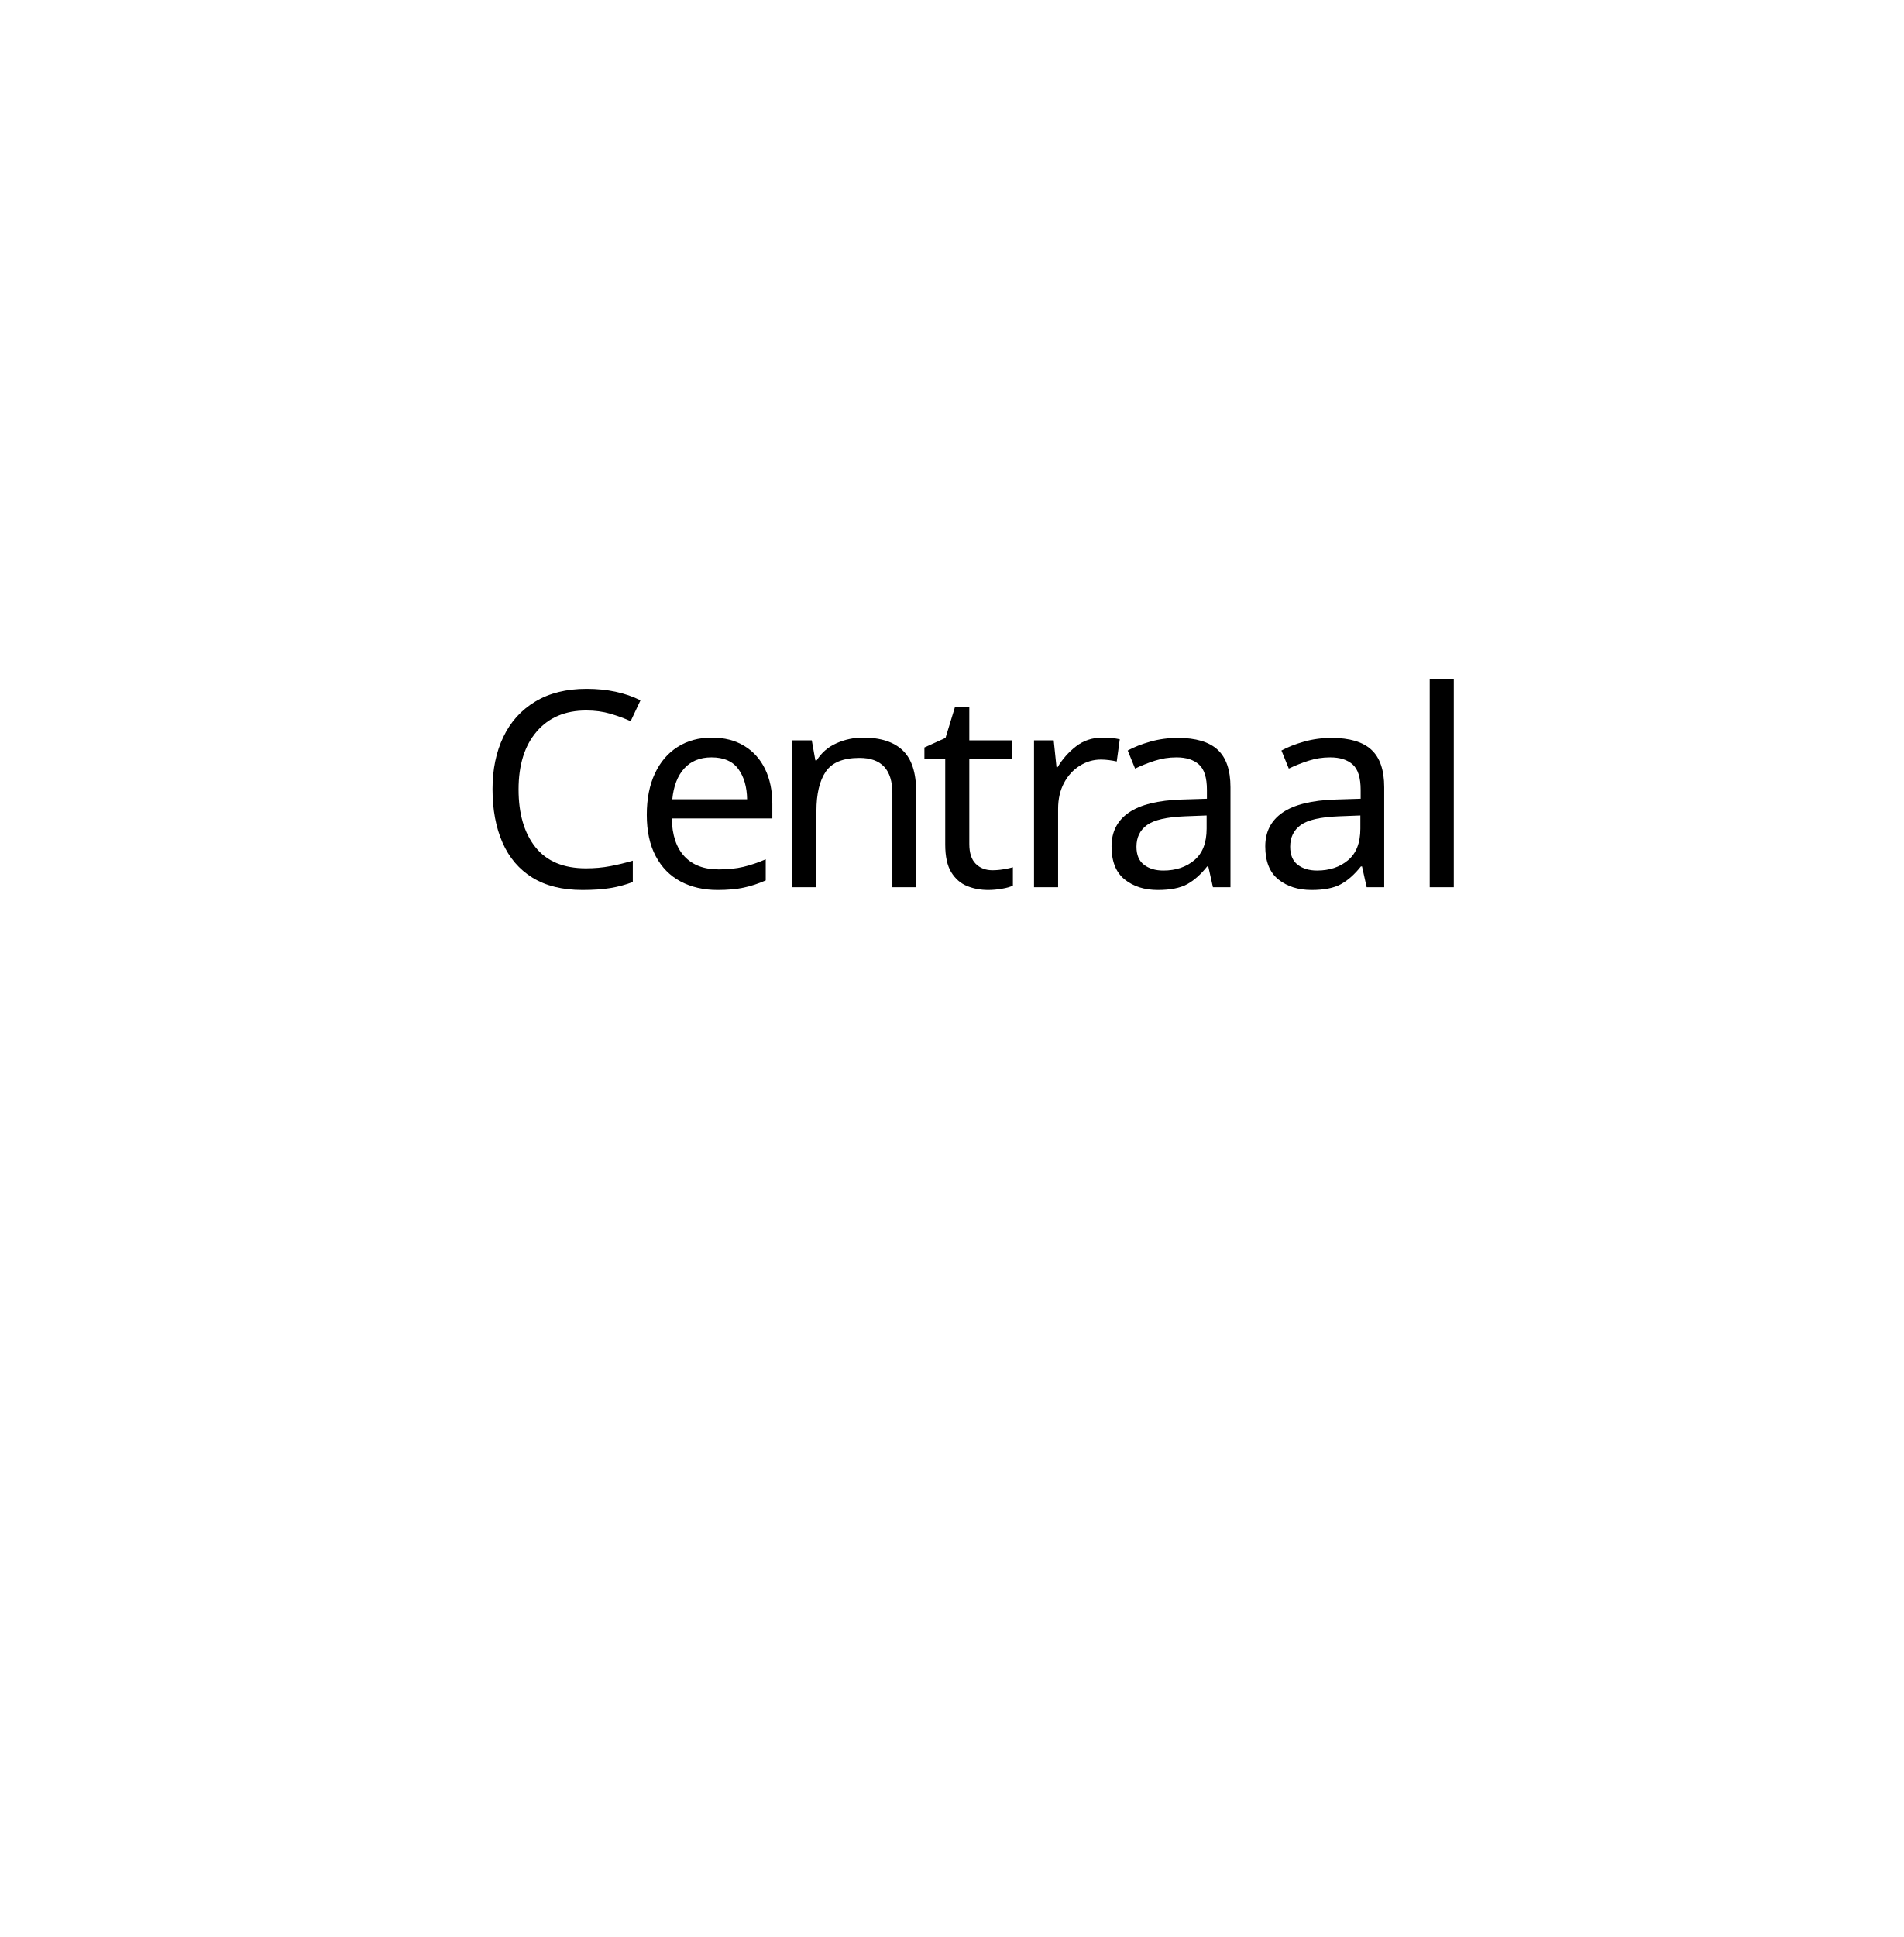
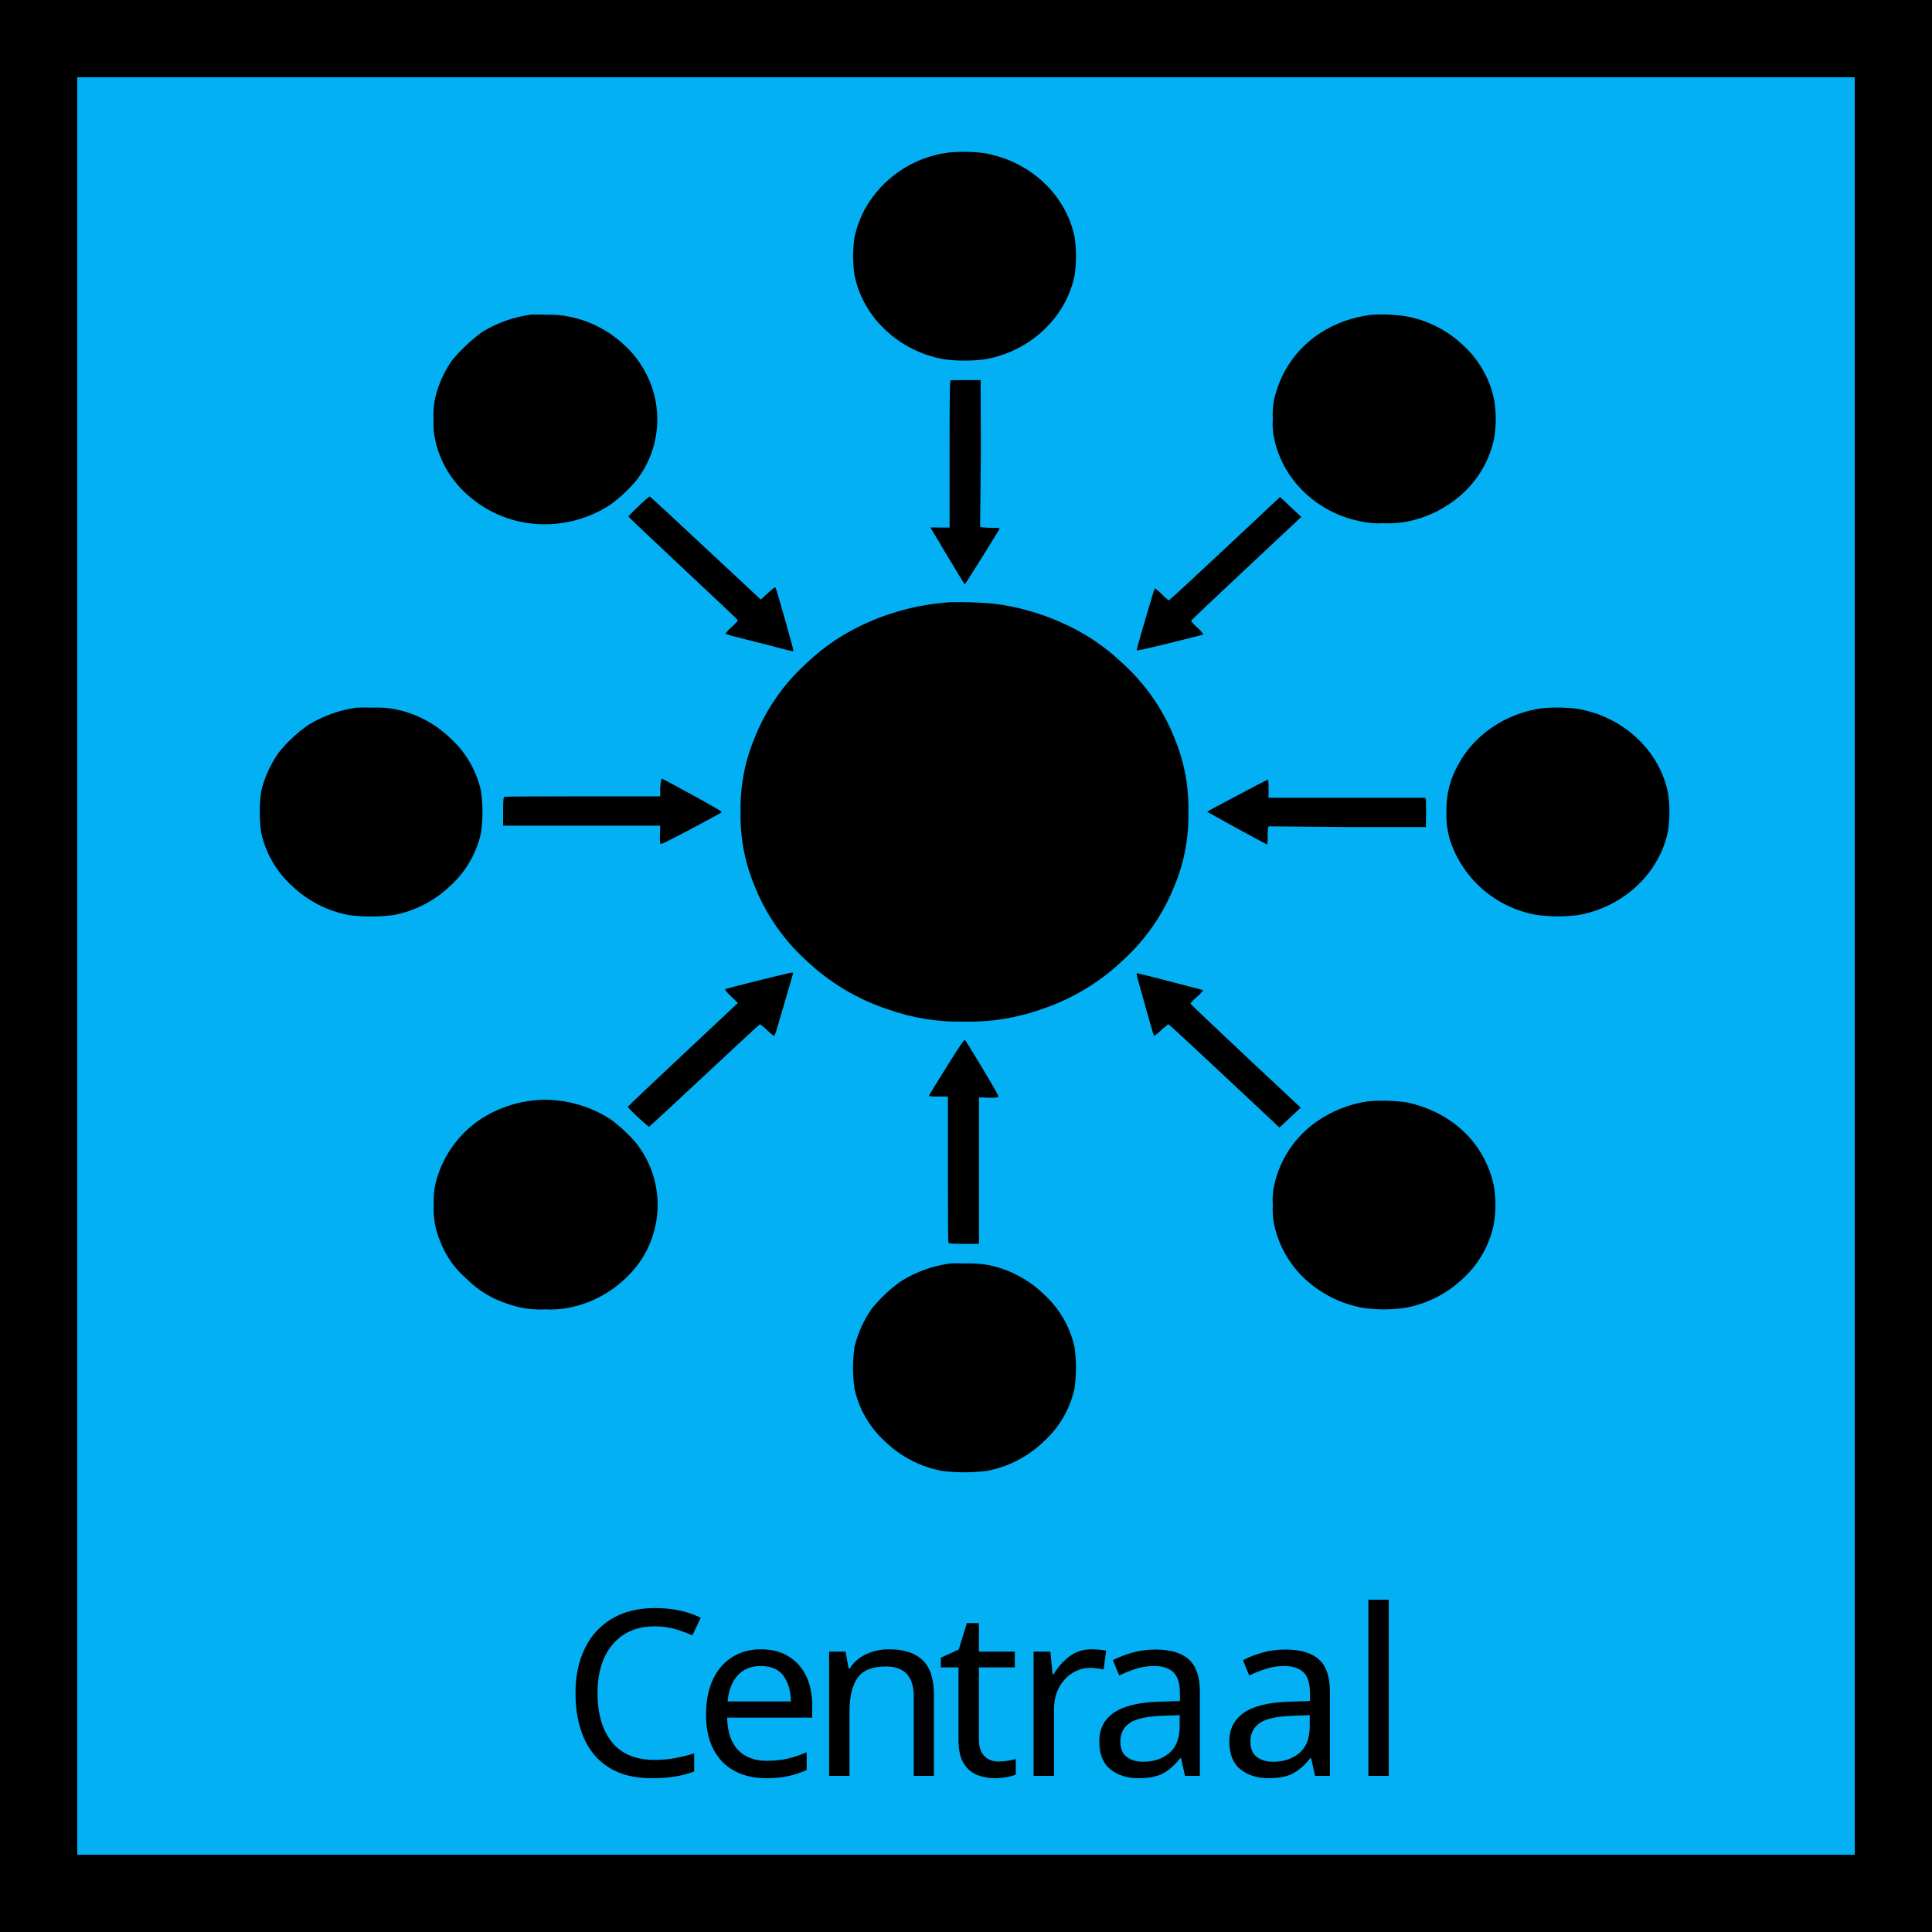
- <svg xmlns="http://www.w3.org/2000/svg" id="Layer_1" data-name="Layer 1" viewBox="0 0 500.14 508.8">
+ <svg xmlns="http://www.w3.org/2000/svg" viewBox="0 0 500 500">
  <defs>
-     <style>.cls-1{font-size:72px;font-family:MyriadPro-Regular, Myriad Pro;}.cls-2{letter-spacing:-0.01em;}.cls-3{letter-spacing:0em;}.cls-4{letter-spacing:0em;}.cls-5{letter-spacing:0em;}</style>
+     <style>.cls-1{fill:#03b0f4;}.cls-2{font-size:60px;font-family:MyriadPro-Regular, Myriad Pro;}.cls-3{letter-spacing:-0.01em;}.cls-4{letter-spacing:0em;}.cls-5{letter-spacing:0em;}.cls-6{letter-spacing:0em;}</style>
  </defs>
-   <text class="cls-1" y="9.15">
-     <tspan class="cls-2" x="125.01" y="233.06">C</tspan>
-     <tspan x="165.98" y="233.06">e</tspan>
-     <tspan class="cls-3" x="202.05" y="233.06">n</tspan>
-     <tspan class="cls-4" x="241.72" y="233.06">t</tspan>
-     <tspan class="cls-5" x="265.55" y="233.06">r</tspan>
-     <tspan x="288.73" y="233.06">aal</tspan>
-   </text>
+   <g id="Layer_1" data-name="Layer 1">
+     <rect class="cls-1" x="10" y="10" width="480" height="480" />
+     <path d="M480,20V480H20V20H480M500,0H0V500H500V0Z" />
+     <text class="cls-2" transform="translate(145.28 459.6)">
+       <tspan class="cls-3">C</tspan>
+       <tspan x="34.14" y="0">e</tspan>
+       <tspan class="cls-4" x="64.2" y="0">n</tspan>
+       <tspan class="cls-5" x="97.26" y="0">t</tspan>
+       <tspan class="cls-6" x="117.12" y="0">r</tspan>
+       <tspan x="136.44" y="0">aal</tspan>
+     </text>
+   </g>
+   <g id="Layer_3" data-name="Layer 3">
+     <path d="M245.38,39.49A29,29,0,0,0,223.8,54.16a28.37,28.37,0,0,0-2.66,7.28,33.89,33.89,0,0,0,0,9.75c2.18,11,11.55,19.77,23.28,21.81a41.21,41.21,0,0,0,10.41,0c11.73-2,21.11-10.82,23.29-21.81a34.62,34.62,0,0,0,0-9.75c-1.93-9.69-9.42-17.71-19.47-20.87-1.1-.34-2.76-.74-3.72-.92A41.86,41.86,0,0,0,245.38,39.49Z" />
+     <path d="M137.46,81.42a32.81,32.81,0,0,0-12.63,4.46A44.62,44.62,0,0,0,117,93.24a28.84,28.84,0,0,0-4.34,9.57,19.78,19.78,0,0,0-.45,5.61,19.49,19.49,0,0,0,.45,5.58,26.44,26.44,0,0,0,8.25,14,29.74,29.74,0,0,0,17.69,7.59,31,31,0,0,0,19.52-5.08,39.25,39.25,0,0,0,6.62-6.24,25.74,25.74,0,0,0,1.68-29,25.46,25.46,0,0,0-4.52-5.66,29.17,29.17,0,0,0-14.48-7.64,24.06,24.06,0,0,0-5.69-.51C139.7,81.37,137.79,81.39,137.46,81.42Z" />
+     <path d="M354.75,81.49c-12.71,1.65-22.28,10-25,21.87a20.09,20.09,0,0,0-.35,5.15,17.7,17.7,0,0,0,.54,5.78,26.43,26.43,0,0,0,5.15,10.44A29,29,0,0,0,352,134.9a21.33,21.33,0,0,0,6.17.51,24.38,24.38,0,0,0,5.5-.33,30.08,30.08,0,0,0,15.05-7.51,26.78,26.78,0,0,0,7.92-13.92,29.78,29.78,0,0,0,0-10.4,26.21,26.21,0,0,0-8-13.91,28.79,28.79,0,0,0-14.85-7.5A40.84,40.84,0,0,0,354.75,81.49Z" />
+     <path d="M246,98.44c-.19.08-.25,4.06-.25,19.09v19h-2.44s-2.51-.06-2.51,0,8.76,14.69,8.88,14.71,9.06-14.31,9.06-14.51a7.19,7.19,0,0,0-1.91-.13,22.1,22.1,0,0,1-2.51-.11l-.67-.11.2-19-.06-19-3.77,0C247.9,98.35,246.07,98.39,246,98.44Z" />
+     <path d="M165.28,131a30.64,30.64,0,0,0-2.65,2.66c0,.11,6.39,6.16,14.18,13.46S191,160.43,191,160.54a12.33,12.33,0,0,1-1.68,1.75c-1.06,1-1.62,1.65-1.5,1.76a20.49,20.49,0,0,0,2.7.79L199,167c3.26.87,6,1.55,6.12,1.55s.19-.12.19-.27c0-.49-4.41-16-4.61-16.22s-.85.43-2,1.46l-1.82,1.64L182.6,141.84c-7.85-7.35-14.37-13.37-14.47-13.37A28.5,28.5,0,0,0,165.28,131Z" />
+     <path d="M317,142c-7.85,7.36-14.37,13.37-14.49,13.37a10.6,10.6,0,0,1-1.79-1.53,12.77,12.77,0,0,0-1.75-1.54c-.1,0-.26.27-.35.58-2.36,7.79-4.5,15.21-4.44,15.39s2.2-.29,8.58-1.86c4.69-1.15,8.59-2.15,8.67-2.22a7.53,7.53,0,0,0-1.55-1.74,13.16,13.16,0,0,1-1.66-1.77c0-.09,6.43-6.18,14.28-13.53l14.27-13.37-2.76-2.58-2.74-2.57Z" />
+     <path d="M245.86,155.86a62.73,62.73,0,0,0-21.25,5.22,54.4,54.4,0,0,0-16,10.66,51.91,51.91,0,0,0-13.48,19.64,46.48,46.48,0,0,0-3.46,18.76,46.43,46.43,0,0,0,3.46,18.75,51.83,51.83,0,0,0,13.48,19.64,56.34,56.34,0,0,0,21,12.63,55.7,55.7,0,0,0,20,3.24,55.68,55.68,0,0,0,20-3.24,56.26,56.26,0,0,0,21-12.63,52,52,0,0,0,13.49-19.64,46.59,46.59,0,0,0,3.45-18.75,46.64,46.64,0,0,0-3.45-18.76,52,52,0,0,0-13.49-19.64,54.4,54.4,0,0,0-16-10.66,61.34,61.34,0,0,0-17.59-4.87A104.49,104.49,0,0,0,245.86,155.86Z" />
+     <path d="M92.23,183.14a32.37,32.37,0,0,0-12.5,4.52,36.64,36.64,0,0,0-7.64,7.16,29.3,29.3,0,0,0-4.49,9.93,38.85,38.85,0,0,0,0,10.77,26.08,26.08,0,0,0,8,13.77,29,29,0,0,0,14.7,7.54,47.07,47.07,0,0,0,11.5,0,28.88,28.88,0,0,0,14.69-7.54,26,26,0,0,0,8-13.77,38.85,38.85,0,0,0,0-10.77,26,26,0,0,0-8-13.76,28.48,28.48,0,0,0-14.27-7.45,25.16,25.16,0,0,0-5.59-.41C94.49,183.09,92.5,183.11,92.23,183.14Z" />
+     <path d="M398.92,183.31c-9.28,1.32-17.46,6.88-21.58,14.67a23.19,23.19,0,0,0-3,12.16,21.6,21.6,0,0,0,1.33,8.45A28.75,28.75,0,0,0,398,236.83a42.16,42.16,0,0,0,10.41,0c11.73-2.05,21.1-10.83,23.28-21.81a34,34,0,0,0,0-9.76c-1.93-9.68-9.41-17.71-19.46-20.87-1.1-.34-2.76-.74-3.72-.92A41.87,41.87,0,0,0,398.92,183.31Z" />
+     <path d="M170.86,203.81v2.28h-20c-11,0-20.18.06-20.35.11s-.31.6-.31,3.8v3.68h40.67l-.07,2.26a9.37,9.37,0,0,0,.11,2.4c.14.25,1.37-.34,7.87-3.77,4.24-2.25,7.83-4.2,8-4.32s-1.26-1.05-7.58-4.5c-4.29-2.35-7.89-4.28-8-4.28A16.92,16.92,0,0,0,170.86,203.81Z" />
+     <path d="M320.19,205.88c-4.27,2.26-7.79,4.14-7.79,4.19s15.31,8.49,15.52,8.49a5.69,5.69,0,0,0,.14-1.79,21.85,21.85,0,0,1,.11-2.35l.12-.56,20.36.18H369l.06-3.52c0-1.79,0-3.43-.06-3.67l-.1-.39h-40.6v-2.35a10.85,10.85,0,0,0-.13-2.35C328,201.76,324.46,203.62,320.19,205.88Z" />
+     <path d="M196.12,253.79c-4.55,1.12-8.37,2.13-8.47,2.22s.46.8,1.56,1.86l1.76,1.7-14.25,13.36c-7.86,7.35-14.28,13.46-14.28,13.55a55.93,55.93,0,0,0,5.5,5.15c.11,0,6.58-6,14.37-13.28s14.25-13.28,14.37-13.28a13,13,0,0,1,1.87,1.57c1.06,1,1.76,1.52,1.87,1.41a18.08,18.08,0,0,0,.85-2.53c.39-1.3,1.43-4.84,2.33-7.92s1.66-5.63,1.66-5.72-.19-.18-.42-.17S200.67,252.65,196.12,253.79Z" />
+     <path d="M294.59,253.9c.31,1.12,1.31,4.72,2.24,8s1.71,6,1.81,6.13.89-.51,1.87-1.39a11.59,11.59,0,0,1,1.89-1.57c.1,0,6.6,6,14.45,13.37l14.27,13.37,2.76-2.59,2.74-2.56-14.28-13.37c-7.85-7.36-14.27-13.46-14.27-13.57a9.87,9.87,0,0,1,1.64-1.68,11.9,11.9,0,0,0,1.64-1.65c0-.09-.29-.23-.62-.32-7-1.85-16.16-4.19-16.39-4.19S294.09,252.13,294.59,253.9Z" />
+     <path d="M244.94,276.18c-2.51,4-4.57,7.39-4.57,7.5a21.08,21.08,0,0,0,2.51.11h2.43v18.77c0,10.34.06,18.9.12,19.06s.63.29,4,.29h3.93V284l2.41.07a11.23,11.23,0,0,0,2.56-.11c.27-.13-.36-1.28-4-7.37-2.39-4-4.47-7.34-4.61-7.46S248.62,270.25,244.94,276.18Z" />
+     <path d="M138,284.78a31.73,31.73,0,0,0-11,3.32,28,28,0,0,0-14.29,18.18,19.49,19.49,0,0,0-.45,5.58,20.66,20.66,0,0,0,1.59,9.22,24,24,0,0,0,6.88,9.86,26.08,26.08,0,0,0,10.53,6.45,24.79,24.79,0,0,0,9.84,1.48,24,24,0,0,0,6-.41,29.25,29.25,0,0,0,14.89-7.73,25.85,25.85,0,0,0,2.68-34.86,39.89,39.89,0,0,0-6.65-6.2,31.38,31.38,0,0,0-14.16-4.91A26.79,26.79,0,0,0,138,284.78Z" />
+     <path d="M354.23,285a30.59,30.59,0,0,0-13.54,5.31A27,27,0,0,0,329.94,306a17.7,17.7,0,0,0-.54,5.78,20.09,20.09,0,0,0,.35,5.15,27,27,0,0,0,8,14.09,29.77,29.77,0,0,0,14.85,7.43,36.31,36.31,0,0,0,11.11,0,29,29,0,0,0,14.85-7.52,26.21,26.21,0,0,0,8-13.91,29.84,29.84,0,0,0,0-10.41c-2.48-10.91-10.84-18.82-22.49-21.32A45.32,45.32,0,0,0,354.23,285Z" />
+     <path d="M245.77,327a32.15,32.15,0,0,0-12.5,4.51,36.9,36.9,0,0,0-7.64,7.16,29.26,29.26,0,0,0-4.49,9.94,38.85,38.85,0,0,0,0,10.77,26,26,0,0,0,8,13.76,28.84,28.84,0,0,0,14.7,7.54,47,47,0,0,0,11.49,0,28.8,28.8,0,0,0,14.7-7.54,26,26,0,0,0,8.05-13.76,38.85,38.85,0,0,0,0-10.77,26.1,26.1,0,0,0-8.05-13.77,28.68,28.68,0,0,0-14.27-7.45,26.54,26.54,0,0,0-5.6-.41C248,326.91,246,326.93,245.77,327Z" />
+   </g>
</svg>
